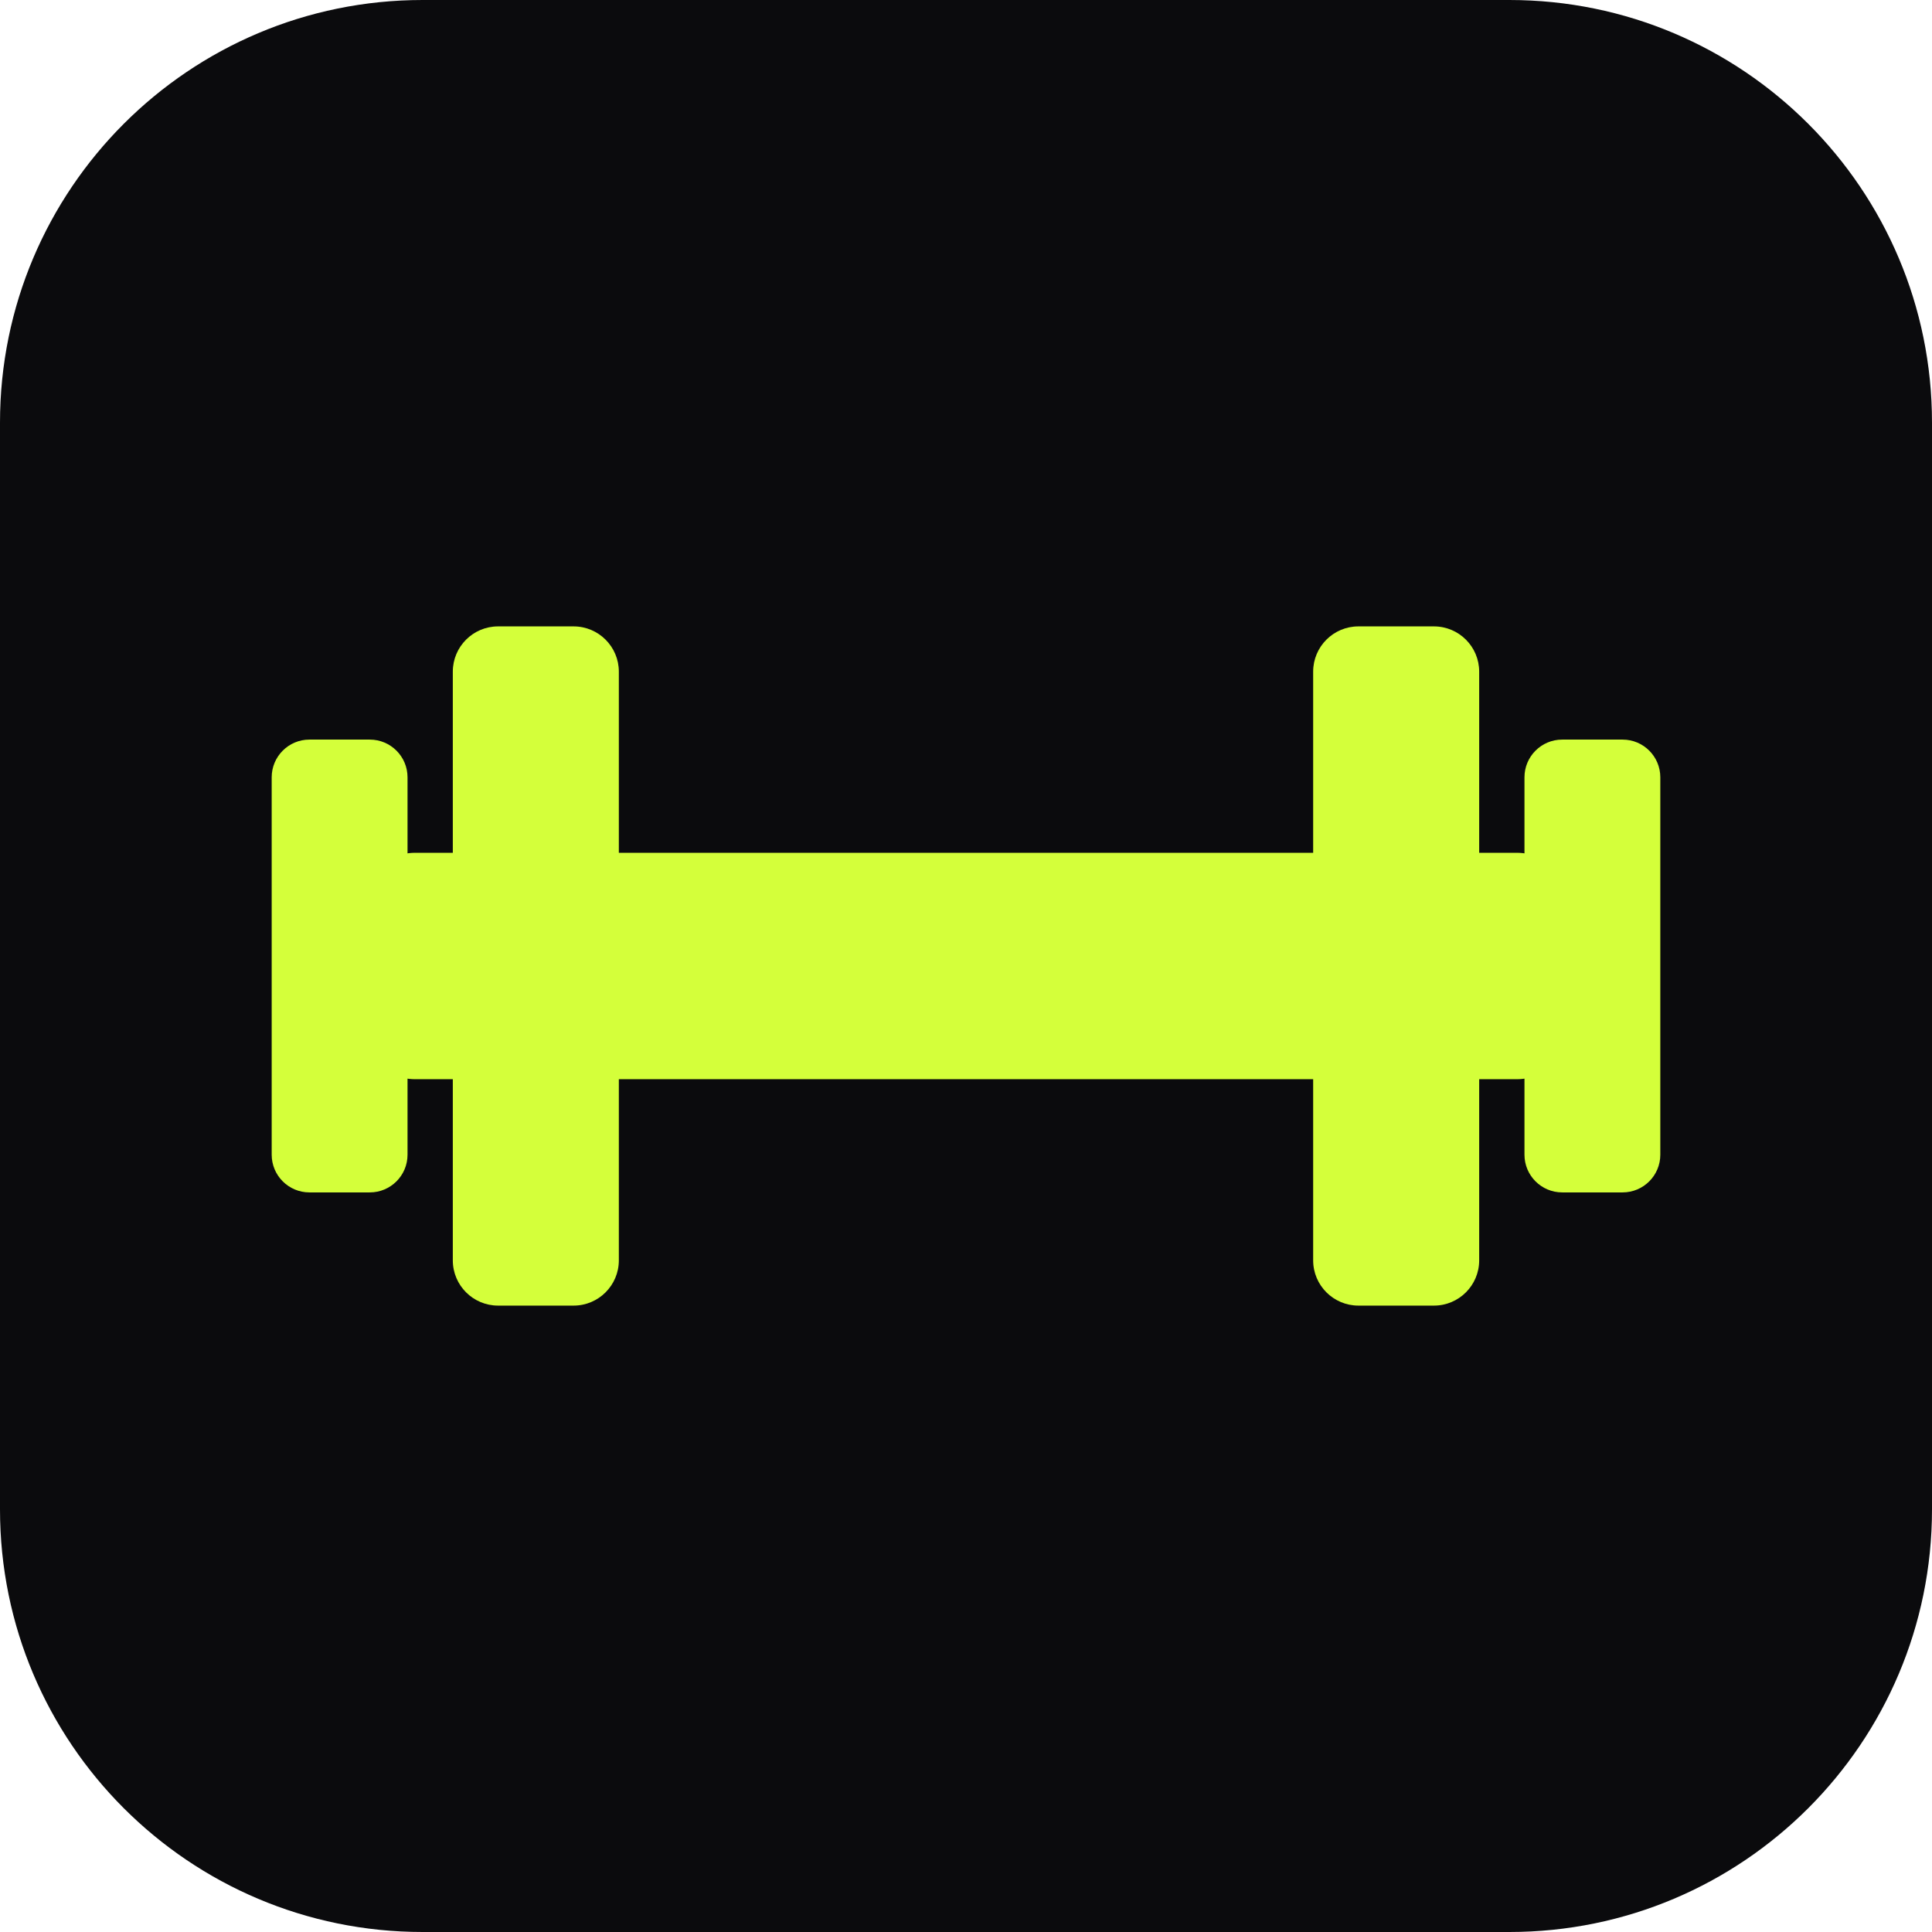
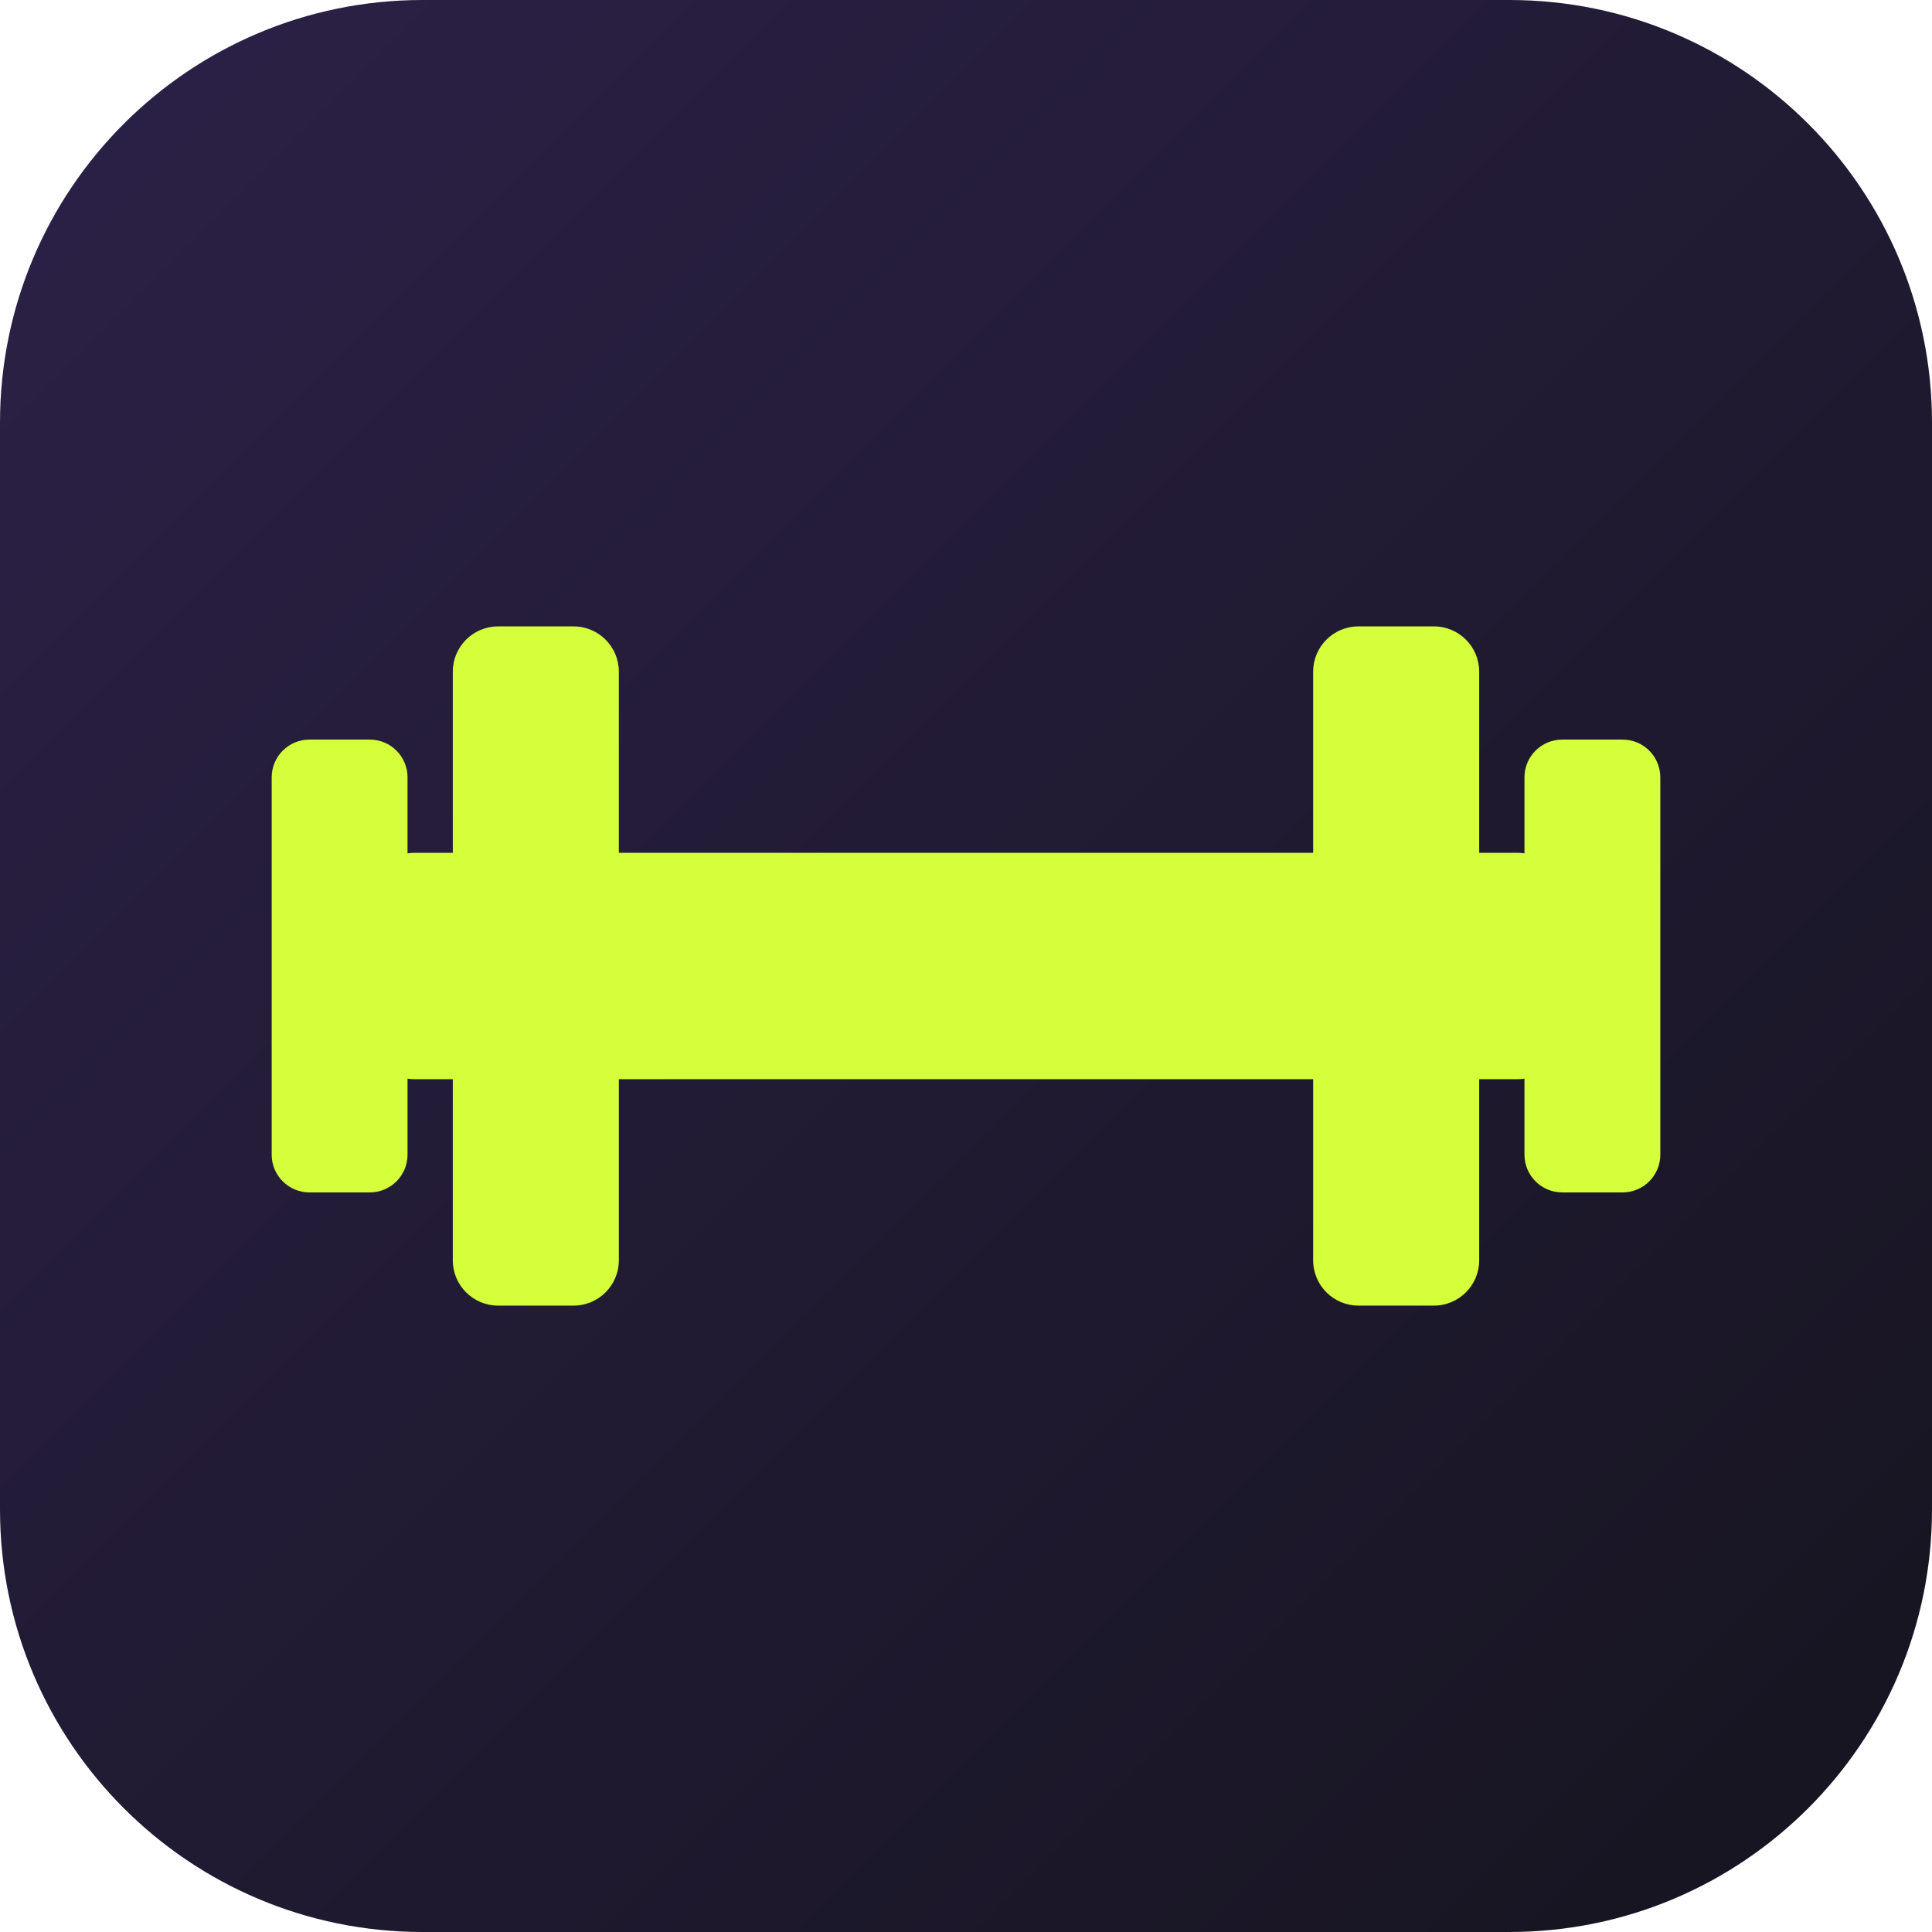
<svg xmlns="http://www.w3.org/2000/svg" viewBox="0 0 512 512">
-   <rect width="512" height="512" rx="112" fill="#0b0b0d" />
+   <defs>
+     <linearGradient id="g" x1="0" y1="0" x2="1" y2="1">
+       <stop offset="0" stop-color="#2c2148" />
+       <stop offset="1" stop-color="#16141f" />
+     </linearGradient>
+   </defs>
+   <rect width="512" height="512" rx="112" fill="url(#g)" />
  <rect x="96" y="226" width="320" height="60" rx="14" fill="#d4ff3a" />
  <rect x="120" y="166" width="44" height="180" rx="12" fill="#d4ff3a" />
  <rect x="348" y="166" width="44" height="180" rx="12" fill="#d4ff3a" />
  <rect x="72" y="196" width="36" height="120" rx="10" fill="#d4ff3a" />
  <rect x="404" y="196" width="36" height="120" rx="10" fill="#d4ff3a" />
</svg>
